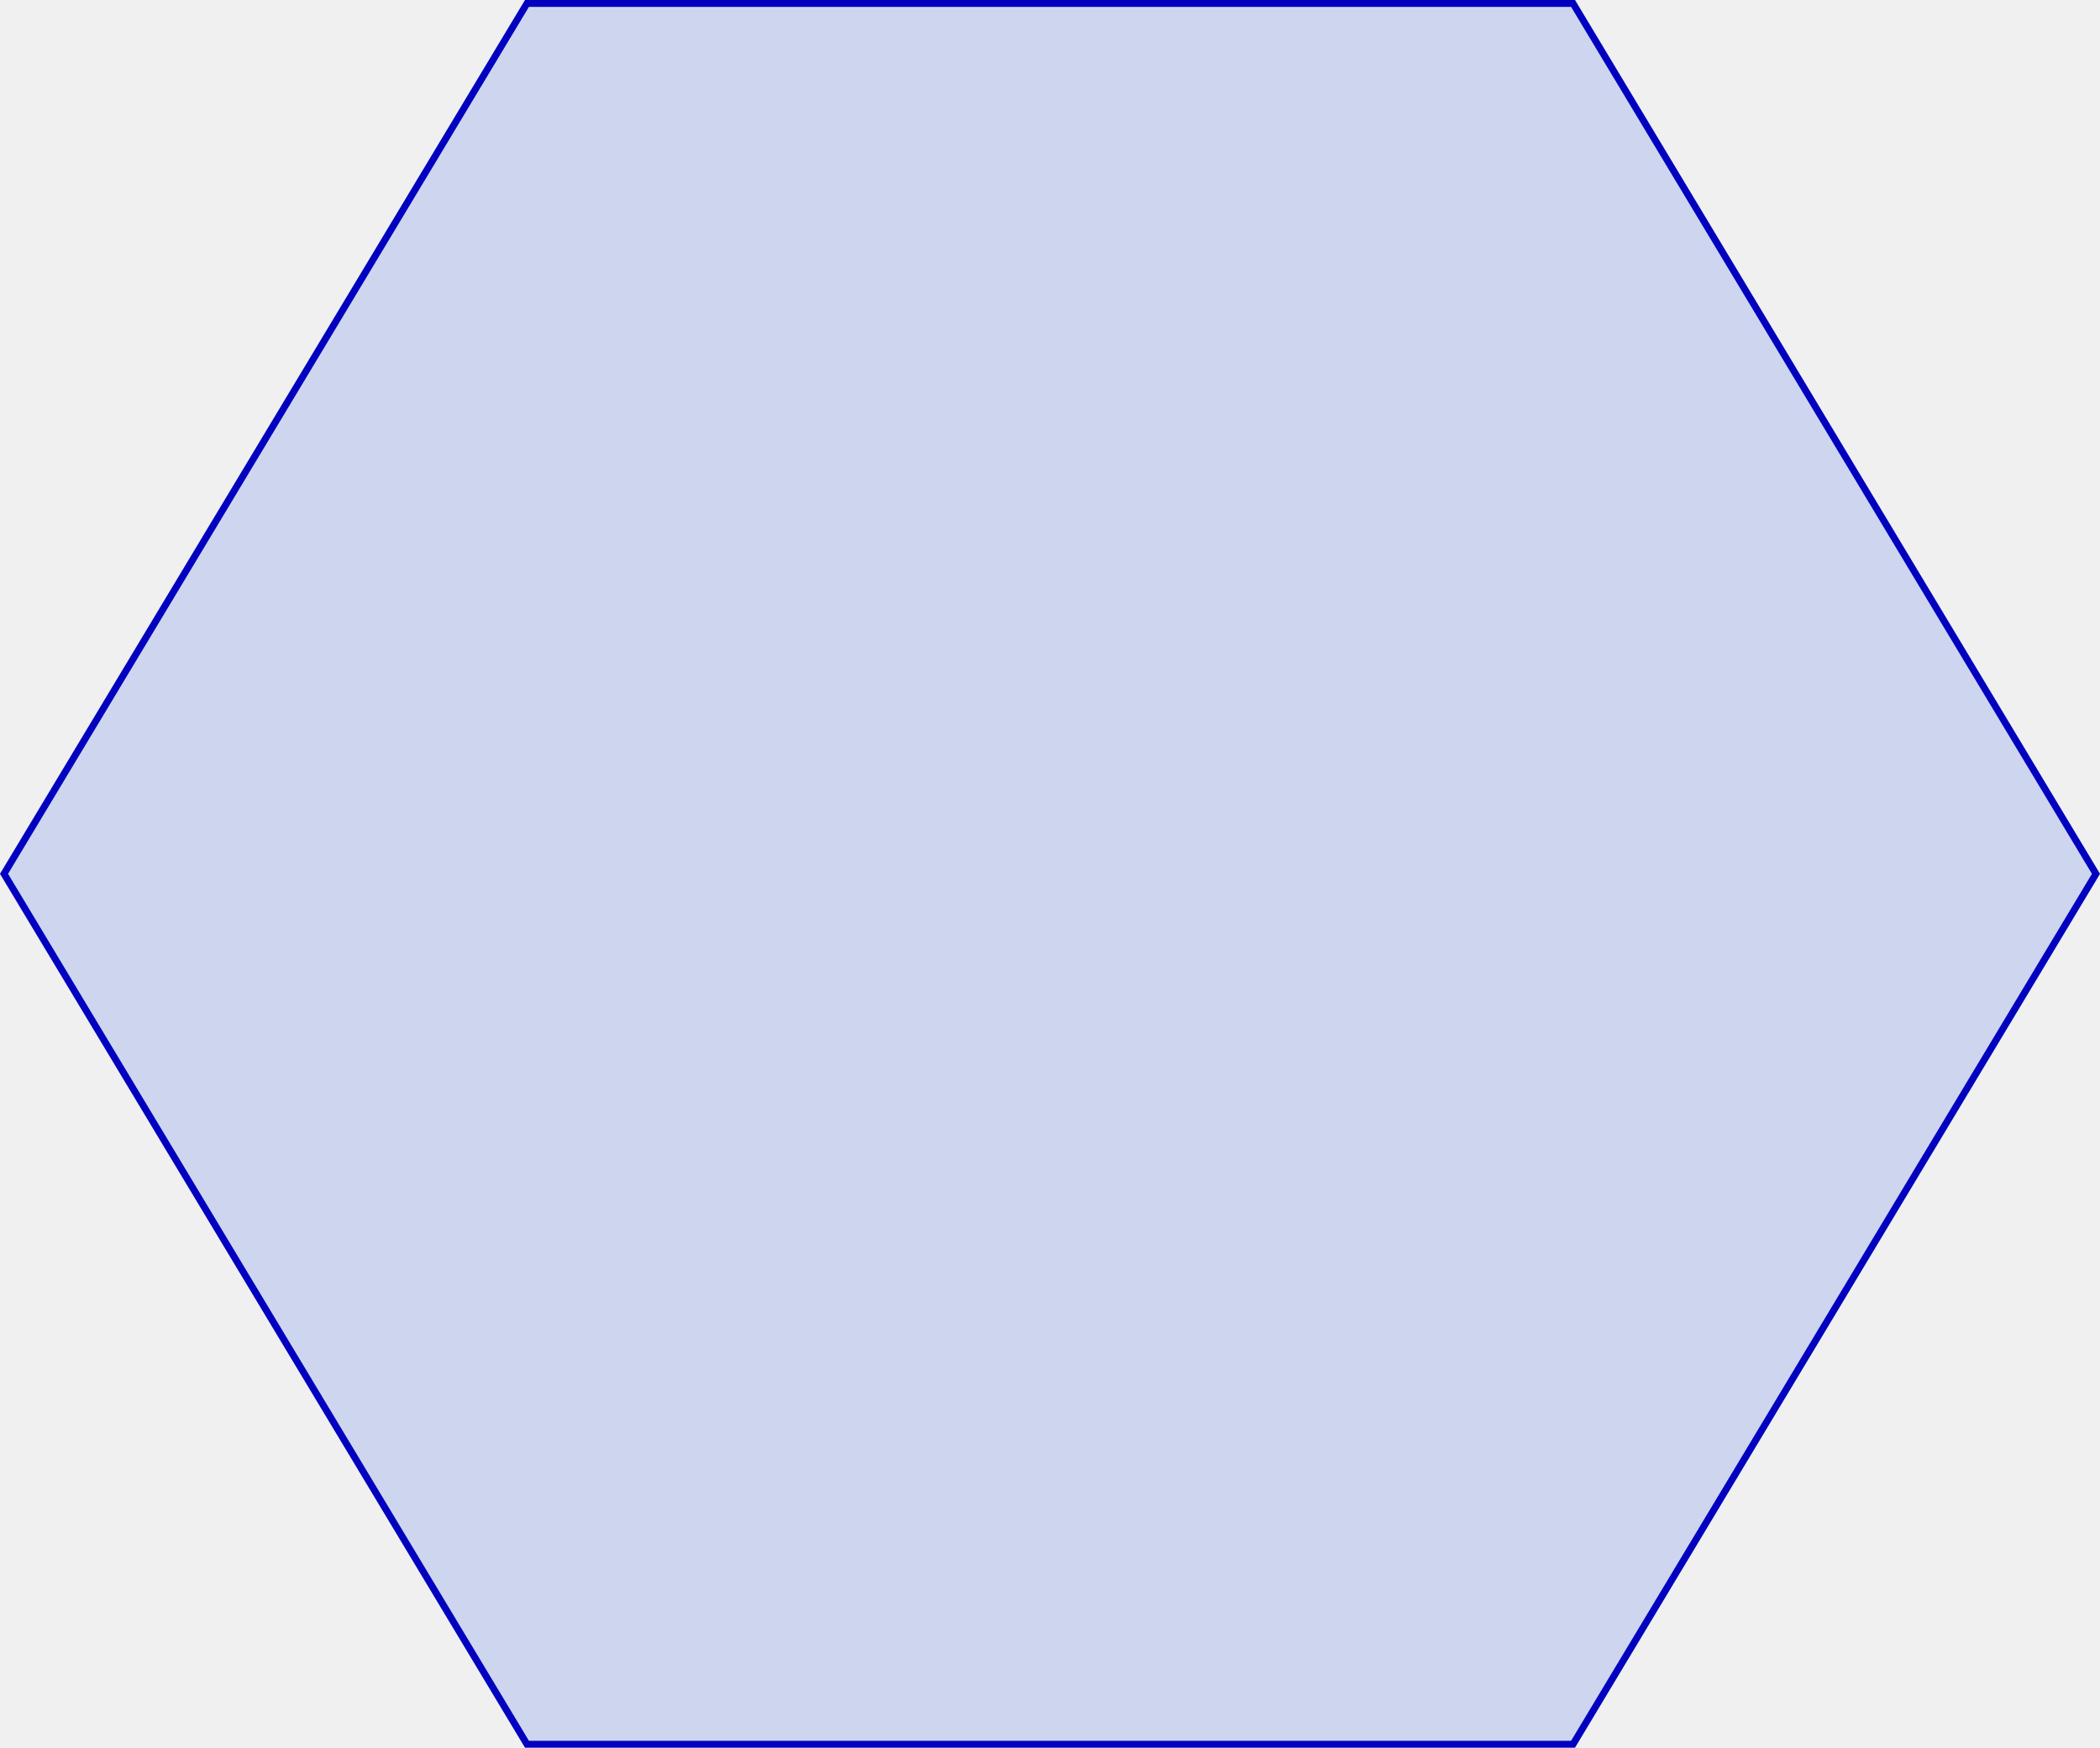
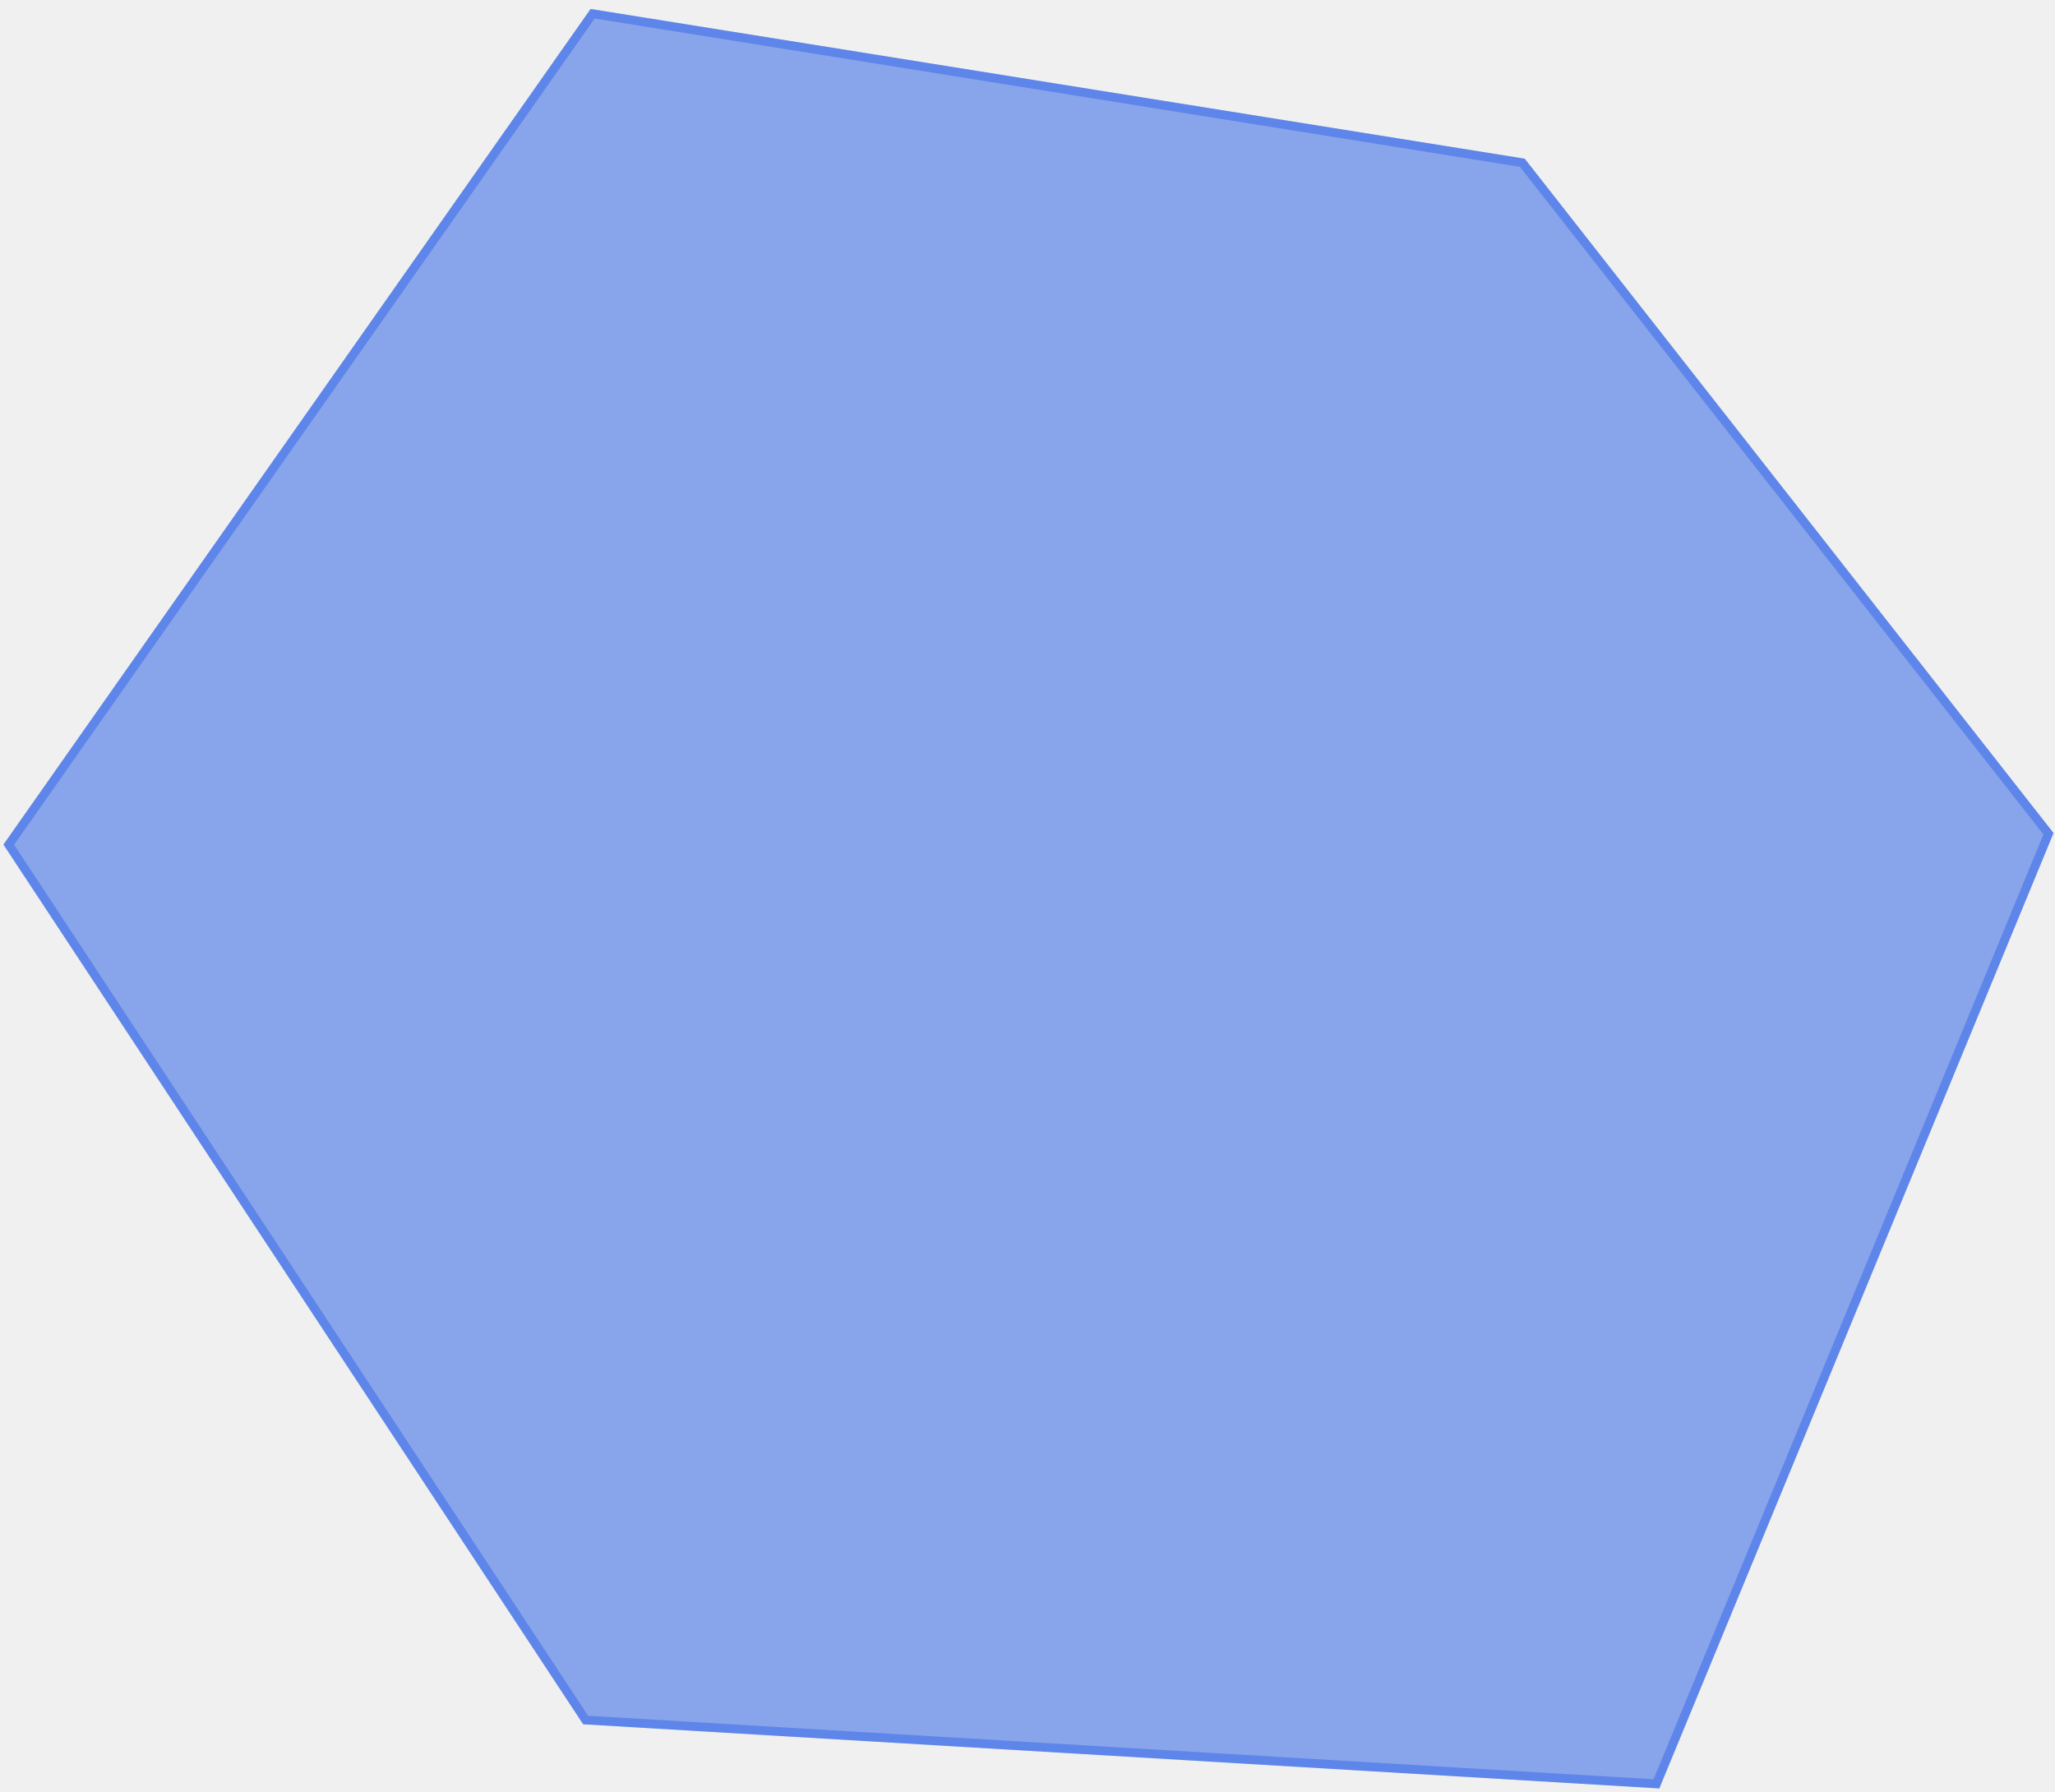
- <svg xmlns="http://www.w3.org/2000/svg" version="1.1" width="304px" height="253px">
+ <svg xmlns="http://www.w3.org/2000/svg" version="1.1" width="234px" height="204px">
  <defs>
-     <mask fill="white" id="clip466">
-       <path d="M 0 126.5  L 21.099 91.381  L 21.406 90.871  L 76 0  L 228 0  L 304 126.5  L 228 253  L 76 253  L 0 126.5  Z " fill-rule="evenodd" />
+     <mask fill="white" id="clip970">
+       <path d="M 188.943 203.641  L 66.405 196.335  L 0.392 96.168  L 67.251 1.021  L 173.618 18.07  L 233.833 94.855  L 188.943 203.641  Z " fill-rule="evenodd" />
    </mask>
  </defs>
-   <g transform="matrix(1 0 0 1 -286 -2100 )">
-     <path d="M 0 126.5  L 21.099 91.381  L 21.406 90.871  L 76 0  L 228 0  L 304 126.5  L 228 253  L 76 253  L 0 126.5  Z " fill-rule="nonzero" fill="#0442e3" stroke="none" fill-opacity="0.145" transform="matrix(1 0 0 1 286 2100 )" />
-     <path d="M 0 126.5  L 21.099 91.381  L 21.406 90.871  L 76 0  L 228 0  L 304 126.5  L 228 253  L 76 253  L 0 126.5  Z " stroke-width="2" stroke="#0000bf" fill="none" stroke-opacity="0.996" transform="matrix(1 0 0 1 286 2100 )" mask="url(#clip466)" />
+   <g transform="matrix(1 0 0 1 -310 -2124 )">
+     <path d="M 188.943 203.641  L 66.405 196.335  L 0.392 96.168  L 67.251 1.021  L 173.618 18.07  L 233.833 94.855  L 188.943 203.641  Z " fill-rule="nonzero" fill="#0141e1" stroke="none" fill-opacity="0.435" transform="matrix(1 0 0 1 310 2124 )" />
+     <path d="M 188.943 203.641  L 66.405 196.335  L 0.392 96.168  L 67.251 1.021  L 173.618 18.07  L 233.833 94.855  L 188.943 203.641  Z " stroke-width="2" stroke="#0543e5" fill="none" stroke-opacity="0.318" transform="matrix(1 0 0 1 310 2124 )" mask="url(#clip970)" />
  </g>
</svg>
